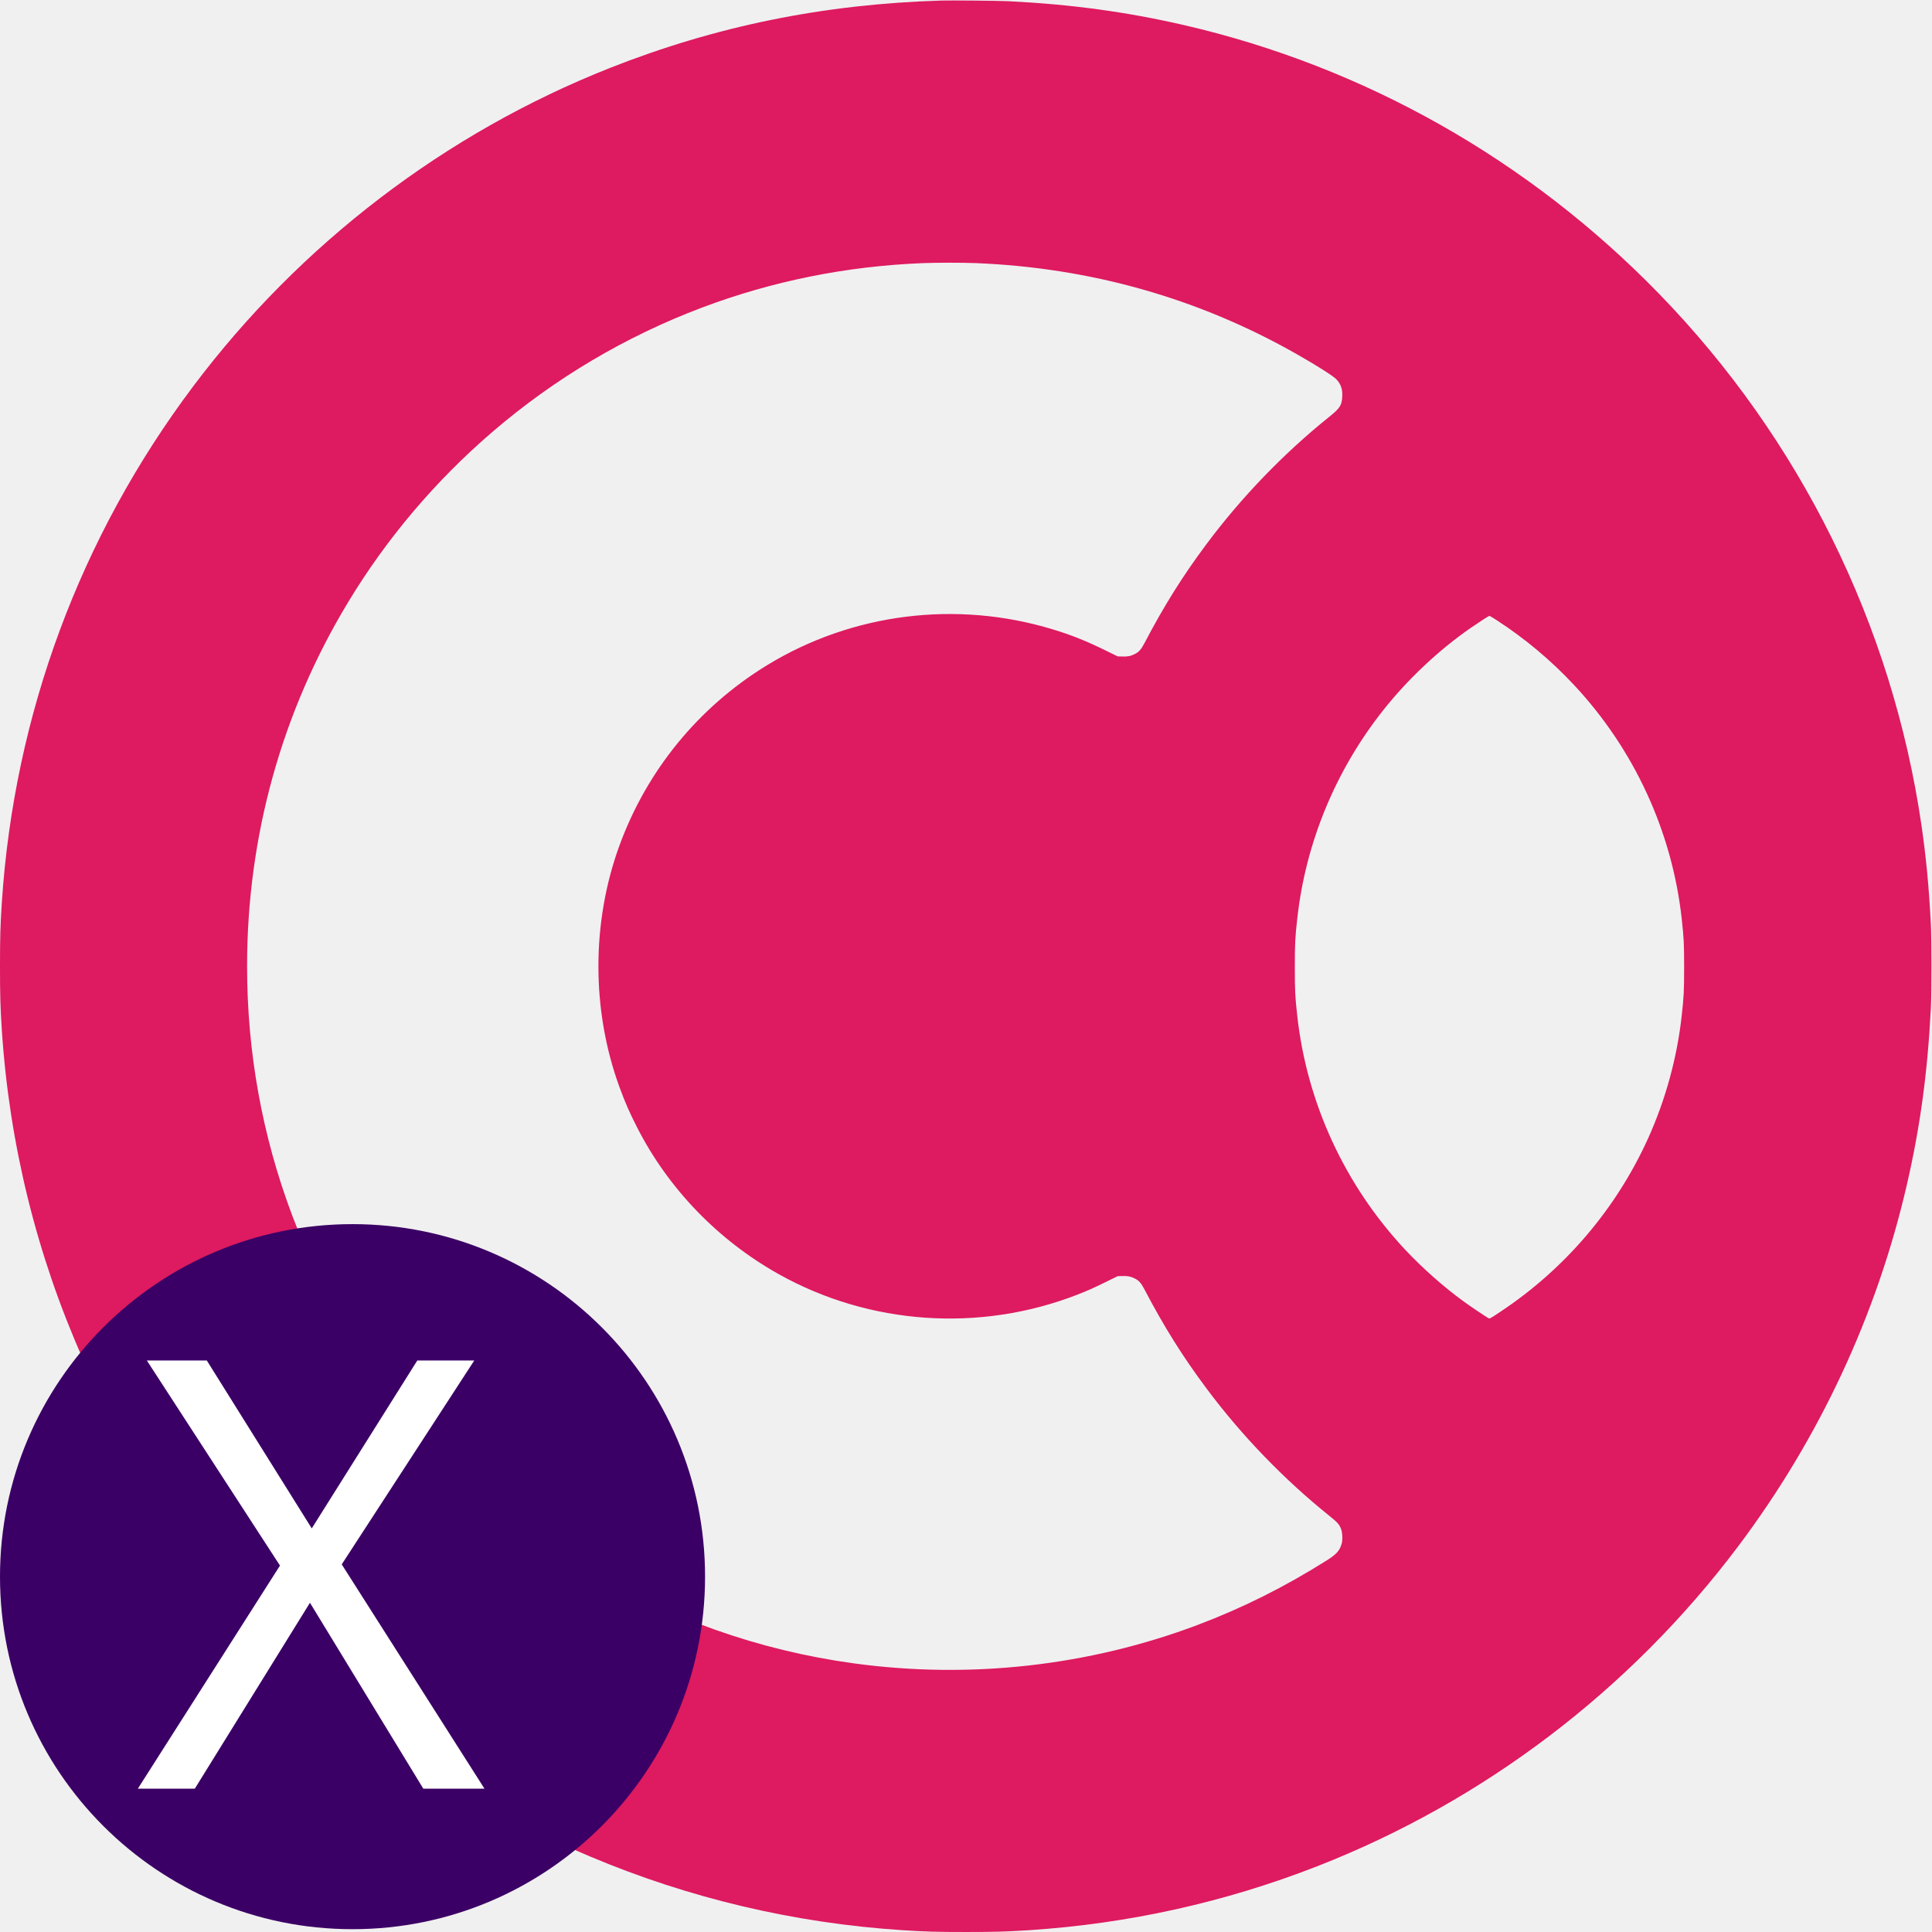
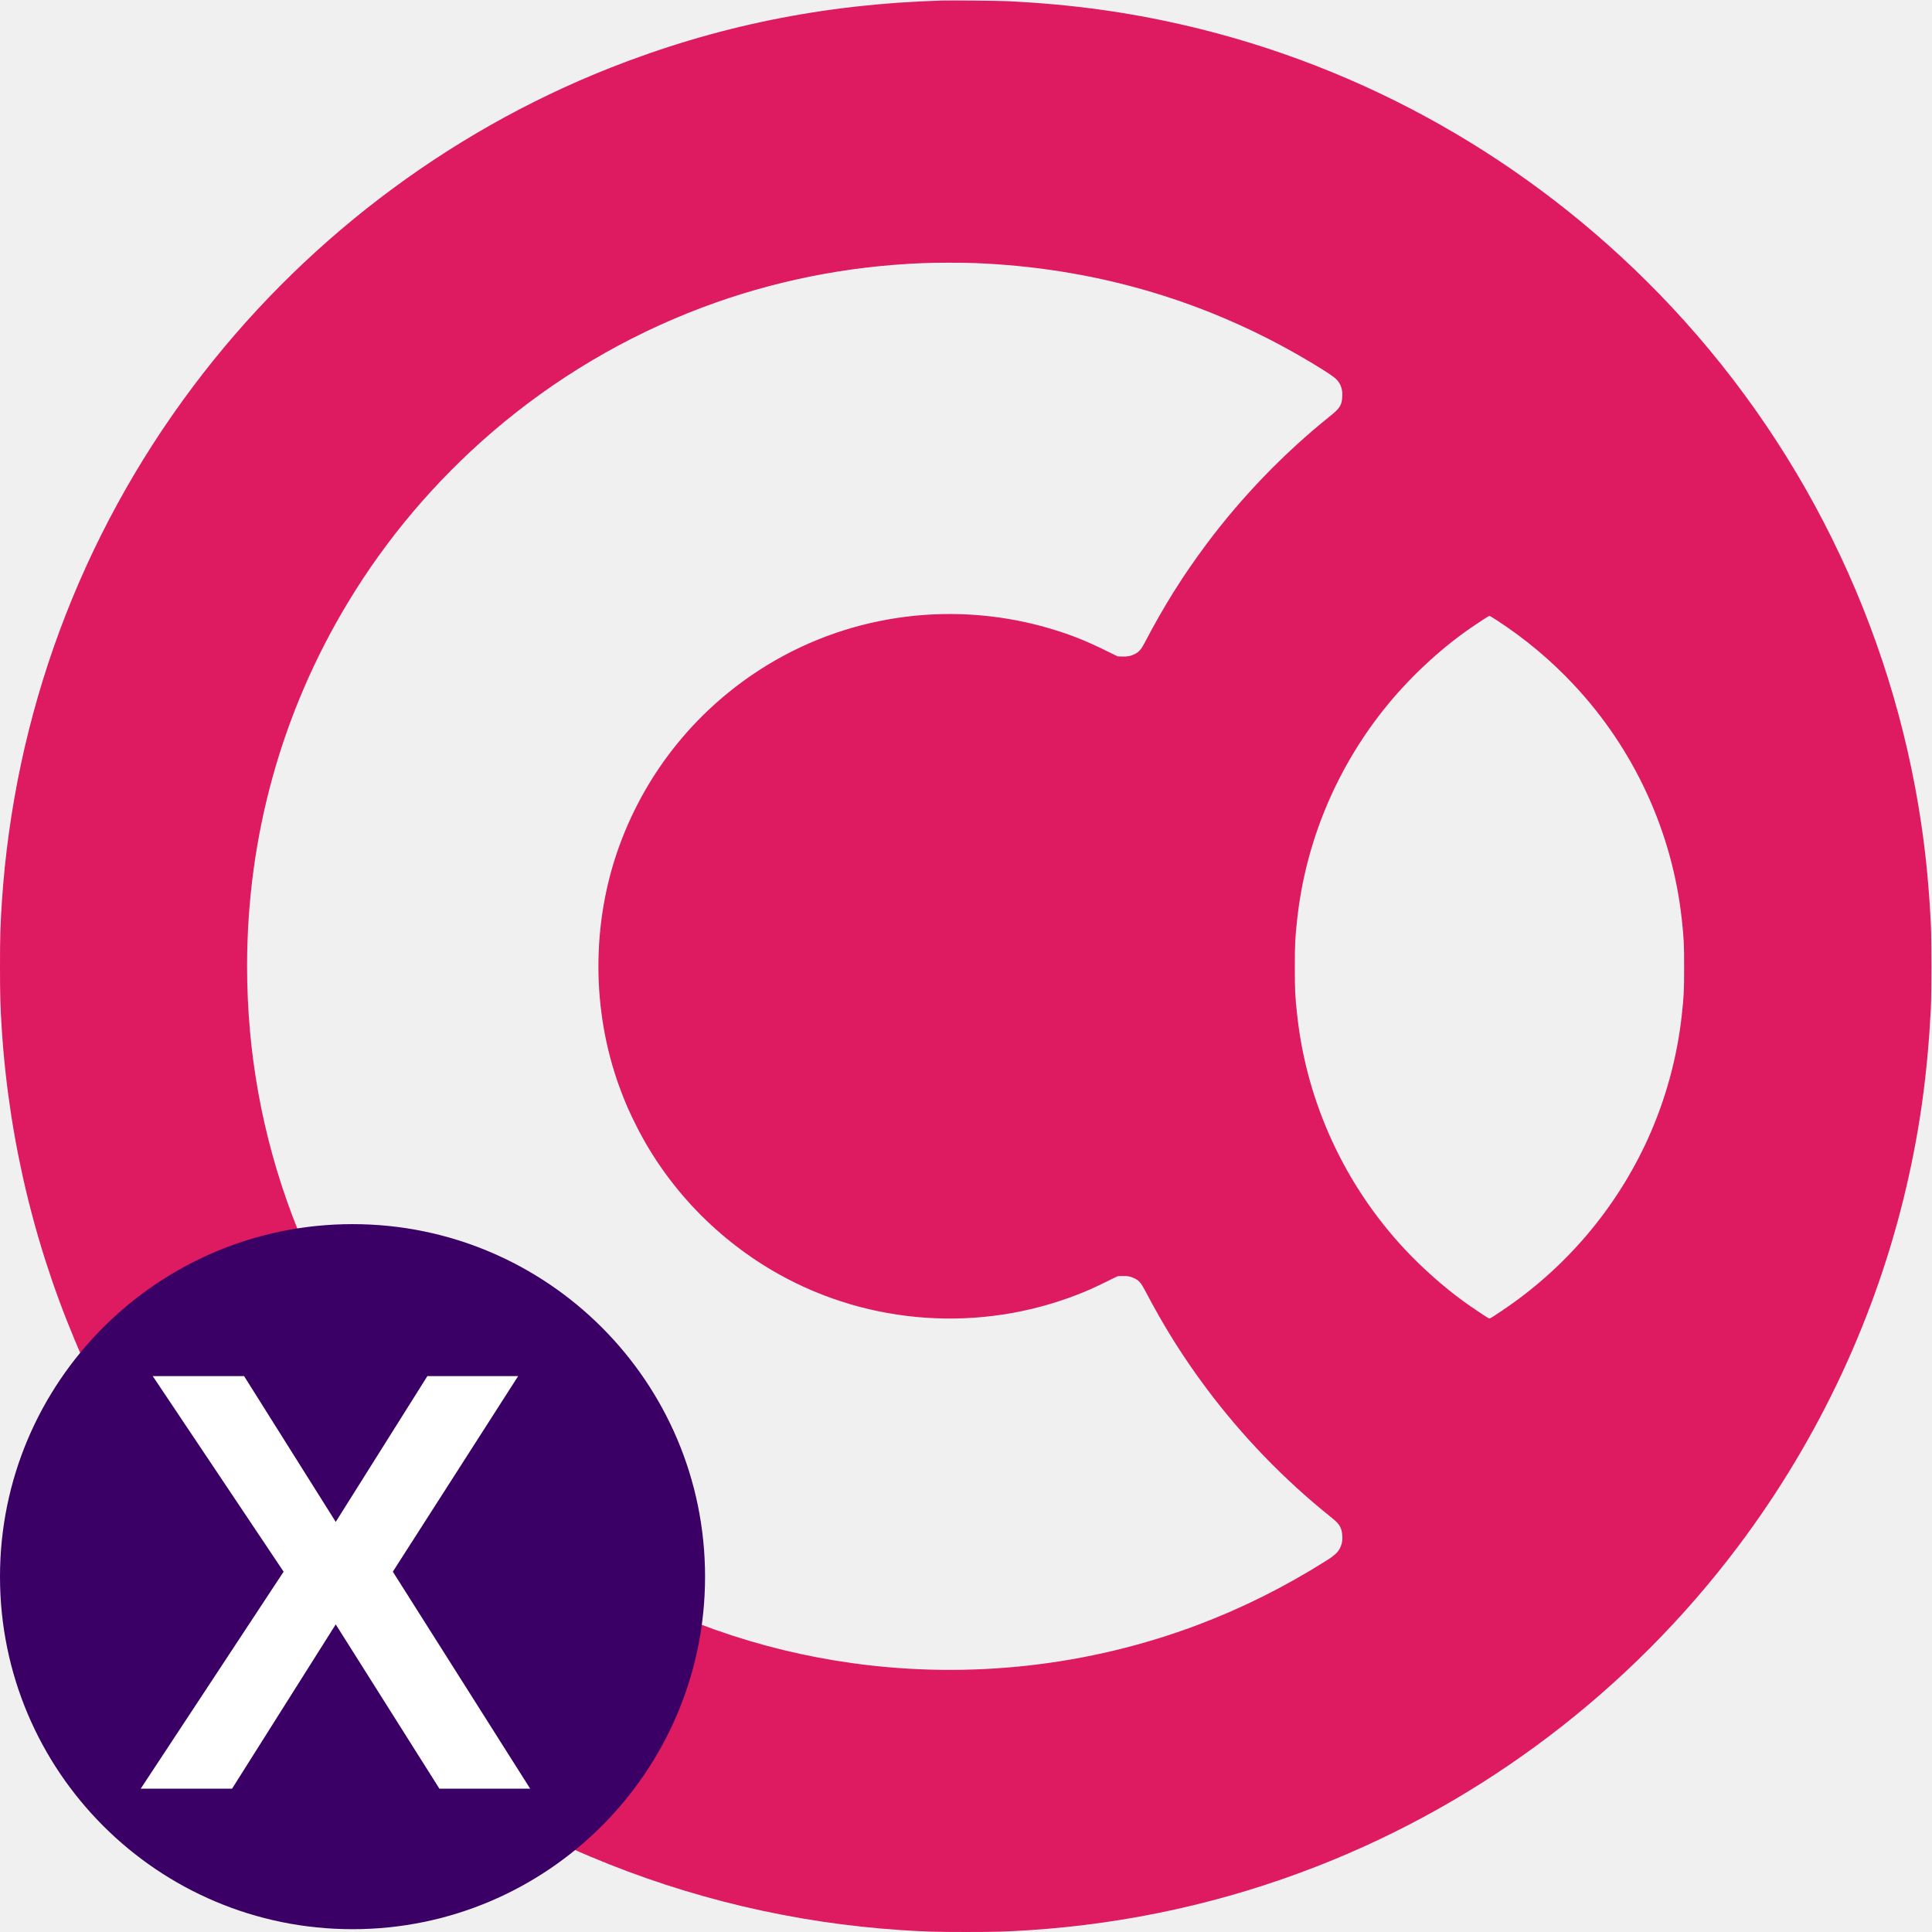
<svg xmlns="http://www.w3.org/2000/svg" width="4124px" height="4124px" viewBox="0 0 4124 4124" version="1.1">
  <g id="CM_Coin_SeeThru" stroke="none" stroke-width="1" fill="none" fill-rule="evenodd">
    <g id="CM_Coin" transform="translate(0, 1)" fill="#DE1A60" fill-rule="nonzero">
      <g id="Group" transform="translate(2061.4, 2061.491) scale(-1, 1) rotate(-180) translate(-2061.4, -2061.491) translate(0, 0)">
        <path d="M2009.9,4122.8 C1758.9,4115.3 1528.3,4068.4 1301.9,3978.9 C950.9,3840.1 641,3603.4 412.8,3299.9 C171.2,2978.7 30.2,2598.2 3.9,2197.4 C0.7,2147.5 0,2124 0,2061.4 C0,1998.8 0.7,1975.3 3.9,1925.4 C36,1436 239.5,978.3 582.1,625.1 C774.8,426.5 1007.2,267.5 1260.9,160.6 C1472.1,71.7 1695.6,19 1925.4,3.9 C1975.3,0.7 1998.8,0 2061.4,0 C2124,0 2147.5,0.7 2197.4,3.9 C2409.1,17.8 2615.5,63.6 2811.9,140.4 C3167.3,279.2 3479.7,516.7 3710,822.9 C3883.4,1053.5 4006.3,1317 4070.4,1595.4 C4098.9,1718.9 4114.6,1835.3 4121.6,1972.4 C4123.2,2004.5 4123.2,2118.3 4121.6,2150.4 C4117.5,2230.5 4111.5,2293.9 4101.4,2363.2 C4038.9,2789.8 3842.5,3187.3 3540.7,3497.6 C3262.9,3783.3 2911.9,3981.7 2527.4,4070.4 C2405,4098.6 2286.2,4114.8 2152.4,4121.4 C2131.9,4122.4 2030.7,4123.4 2009.9,4122.8 Z M2081.9,3562.4 C2327.8,3552.6 2558.2,3487.4 2767.9,3368.1 C2809.8,3344.3 2845.4,3321.7 2852.2,3314.7 C2862,3304.6 2865.9,3293.6 2865.2,3278 C2864.3,3258.9 2860.4,3252.7 2837.4,3234.3 C2740.4,3156.4 2650.4,3063.1 2575.6,2962.9 C2525,2895.2 2484.7,2830.9 2443.5,2752.2 C2435.8,2737.5 2431.4,2732.5 2422.4,2727.9 C2413.8,2723.5 2407,2722.2 2395.9,2722.6 L2385.7,2722.9 L2359.8,2735.6 C2317.7,2756.2 2287,2768.5 2247.4,2780.5 C2041.8,2843.1 1819.6,2815.3 1637.6,2704.2 C1491.6,2615 1381,2480 1322.2,2319 C1262.4,2155.1 1262.4,1967.7 1322.2,1803.8 C1334.5,1770.3 1343.6,1749.4 1360.6,1716.2 C1427.1,1586.2 1533,1476.7 1661.7,1404.5 C1856.1,1295.5 2091.9,1279.4 2300.4,1360.7 C2320.7,1368.6 2333.3,1374.2 2359.8,1387.2 L2385.7,1399.9 L2395.9,1400.2 C2407,1400.6 2413.8,1399.3 2422.4,1394.9 C2431.4,1390.3 2435.8,1385.3 2443.5,1370.6 C2484.7,1291.9 2525,1227.6 2575.6,1159.9 C2650.4,1059.7 2740.4,966.4 2837.4,888.5 C2854.7,874.6 2858.8,870.1 2862.5,860.6 C2865.6,852.7 2866.3,837 2863.9,828.8 C2859.5,813.7 2853,806.5 2831.9,793.1 C2742.1,736.5 2652.7,691.8 2556.9,655.6 C2323.9,567.7 2070.5,539.4 1821.9,573.5 C1619.8,601.2 1426.8,669.5 1251.9,775.3 C1115.9,857.5 993.5,961.2 888.9,1082.9 C775.1,1215.3 685.1,1366.9 623.6,1529.9 C559.8,1699.1 527.4,1877.9 527.4,2061.4 C527.4,2338.1 601.2,2604.1 743.3,2838.9 C825.5,2974.9 929.2,3097.3 1050.9,3201.9 C1183.3,3315.7 1334.9,3405.7 1497.9,3467.2 C1648.2,3523.9 1806.4,3555.8 1969.4,3562.3 C1998.5,3563.5 2053.6,3563.5 2081.9,3562.4 Z M3194.7,2800.2 C3255.3,2760.9 3310.7,2714.5 3359.8,2661.9 C3488.4,2524.4 3569.4,2348.5 3589.8,2162.4 C3594.3,2121.4 3594.9,2110.1 3594.9,2059.4 C3594.9,2008.7 3594.3,1997.4 3589.8,1956.4 C3579.9,1866.2 3555.3,1776.6 3517.8,1693.6 C3449.9,1543.9 3340.8,1415.7 3203.5,1324.5 C3178.3,1307.7 3180.1,1308.6 3176.2,1310.9 C3168.9,1315.1 3136.8,1336.8 3123.5,1346.5 C3081.3,1377.2 3035.8,1417.6 2999,1456.9 C2870.4,1594.5 2789.4,1770.3 2769,1956.4 C2764.5,1997.4 2763.9,2008.7 2763.9,2059.4 C2763.9,2110.1 2764.5,2121.4 2769,2162.4 C2786.8,2324.8 2850.9,2480 2953.3,2608.9 C3005.1,2674.2 3071.5,2736.6 3138.4,2783 C3157.1,2795.9 3177.8,2809.3 3179.2,2809.4 C3180,2809.4 3187,2805.3 3194.7,2800.2 Z" id="Shape" />
      </g>
    </g>
    <circle id="Oval" fill="#3B0065" cx="752.5" cy="3365.5" r="752.5" />
-     <text id="X" font-family="Credmark-Regular, Credmark" font-size="1280" font-weight="normal" letter-spacing="43.49" fill="#FFFFFF">
+     <text id="X" font-family="Credmark Regular, Arial" font-size="1280" font-weight="bold" letter-spacing="43.49" fill="#FFFFFF">
      <tspan x="289.15" y="3818">X</tspan>
    </text>
  </g>
</svg>
